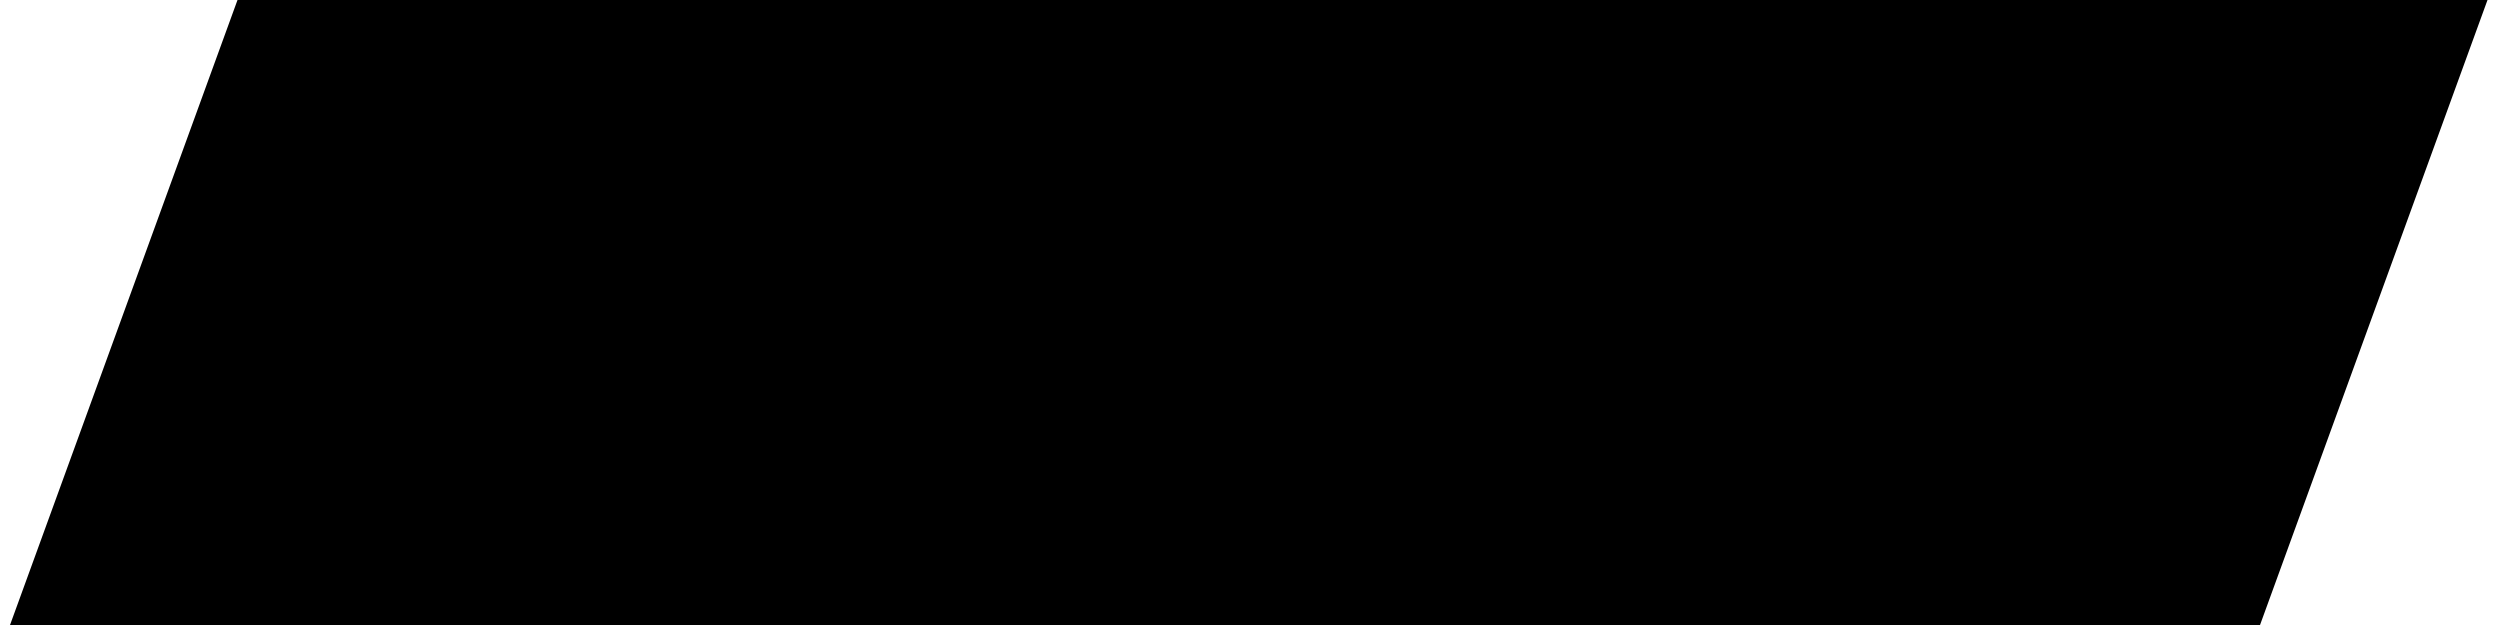
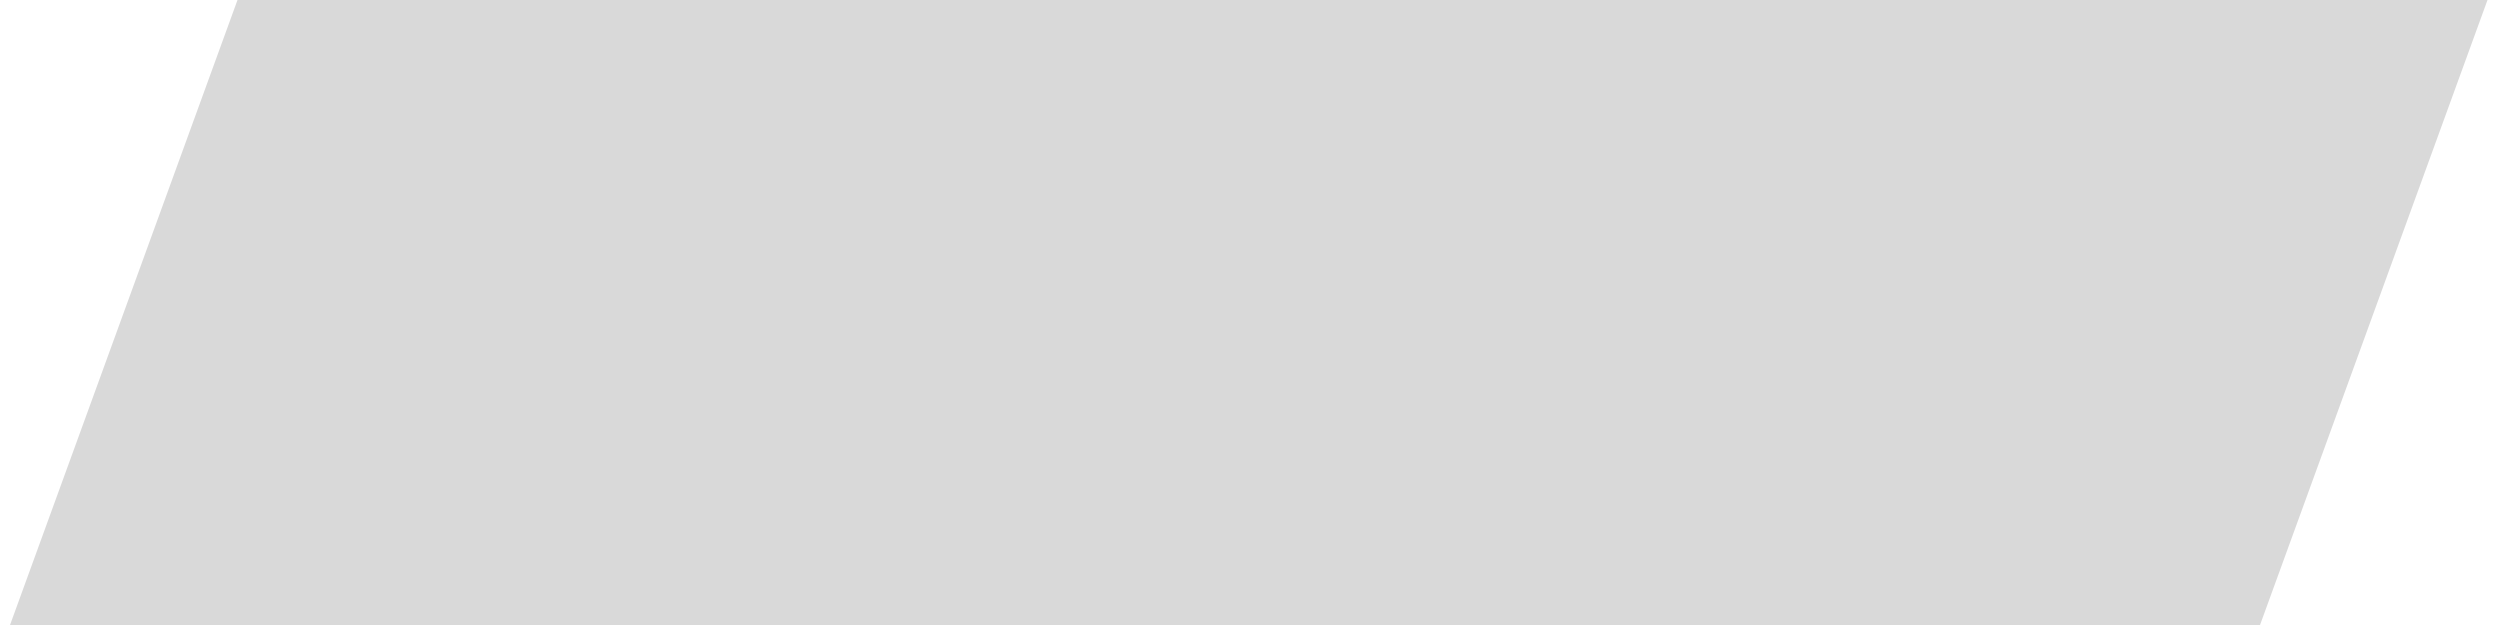
<svg xmlns="http://www.w3.org/2000/svg" id="main-box" viewBox="0 0 2000 500" preserveAspectRatio="none">
  <style>
    rect {
      fill:black;
    }
  </style>
-   <rect x="190" y="0" width="90%" height="100%" transform="skewX(-20)" />
+   <rect x="190" y="0" width="90%" height="100%" fill-opacity="0.15" transform="skewX(-20)" />
</svg>
